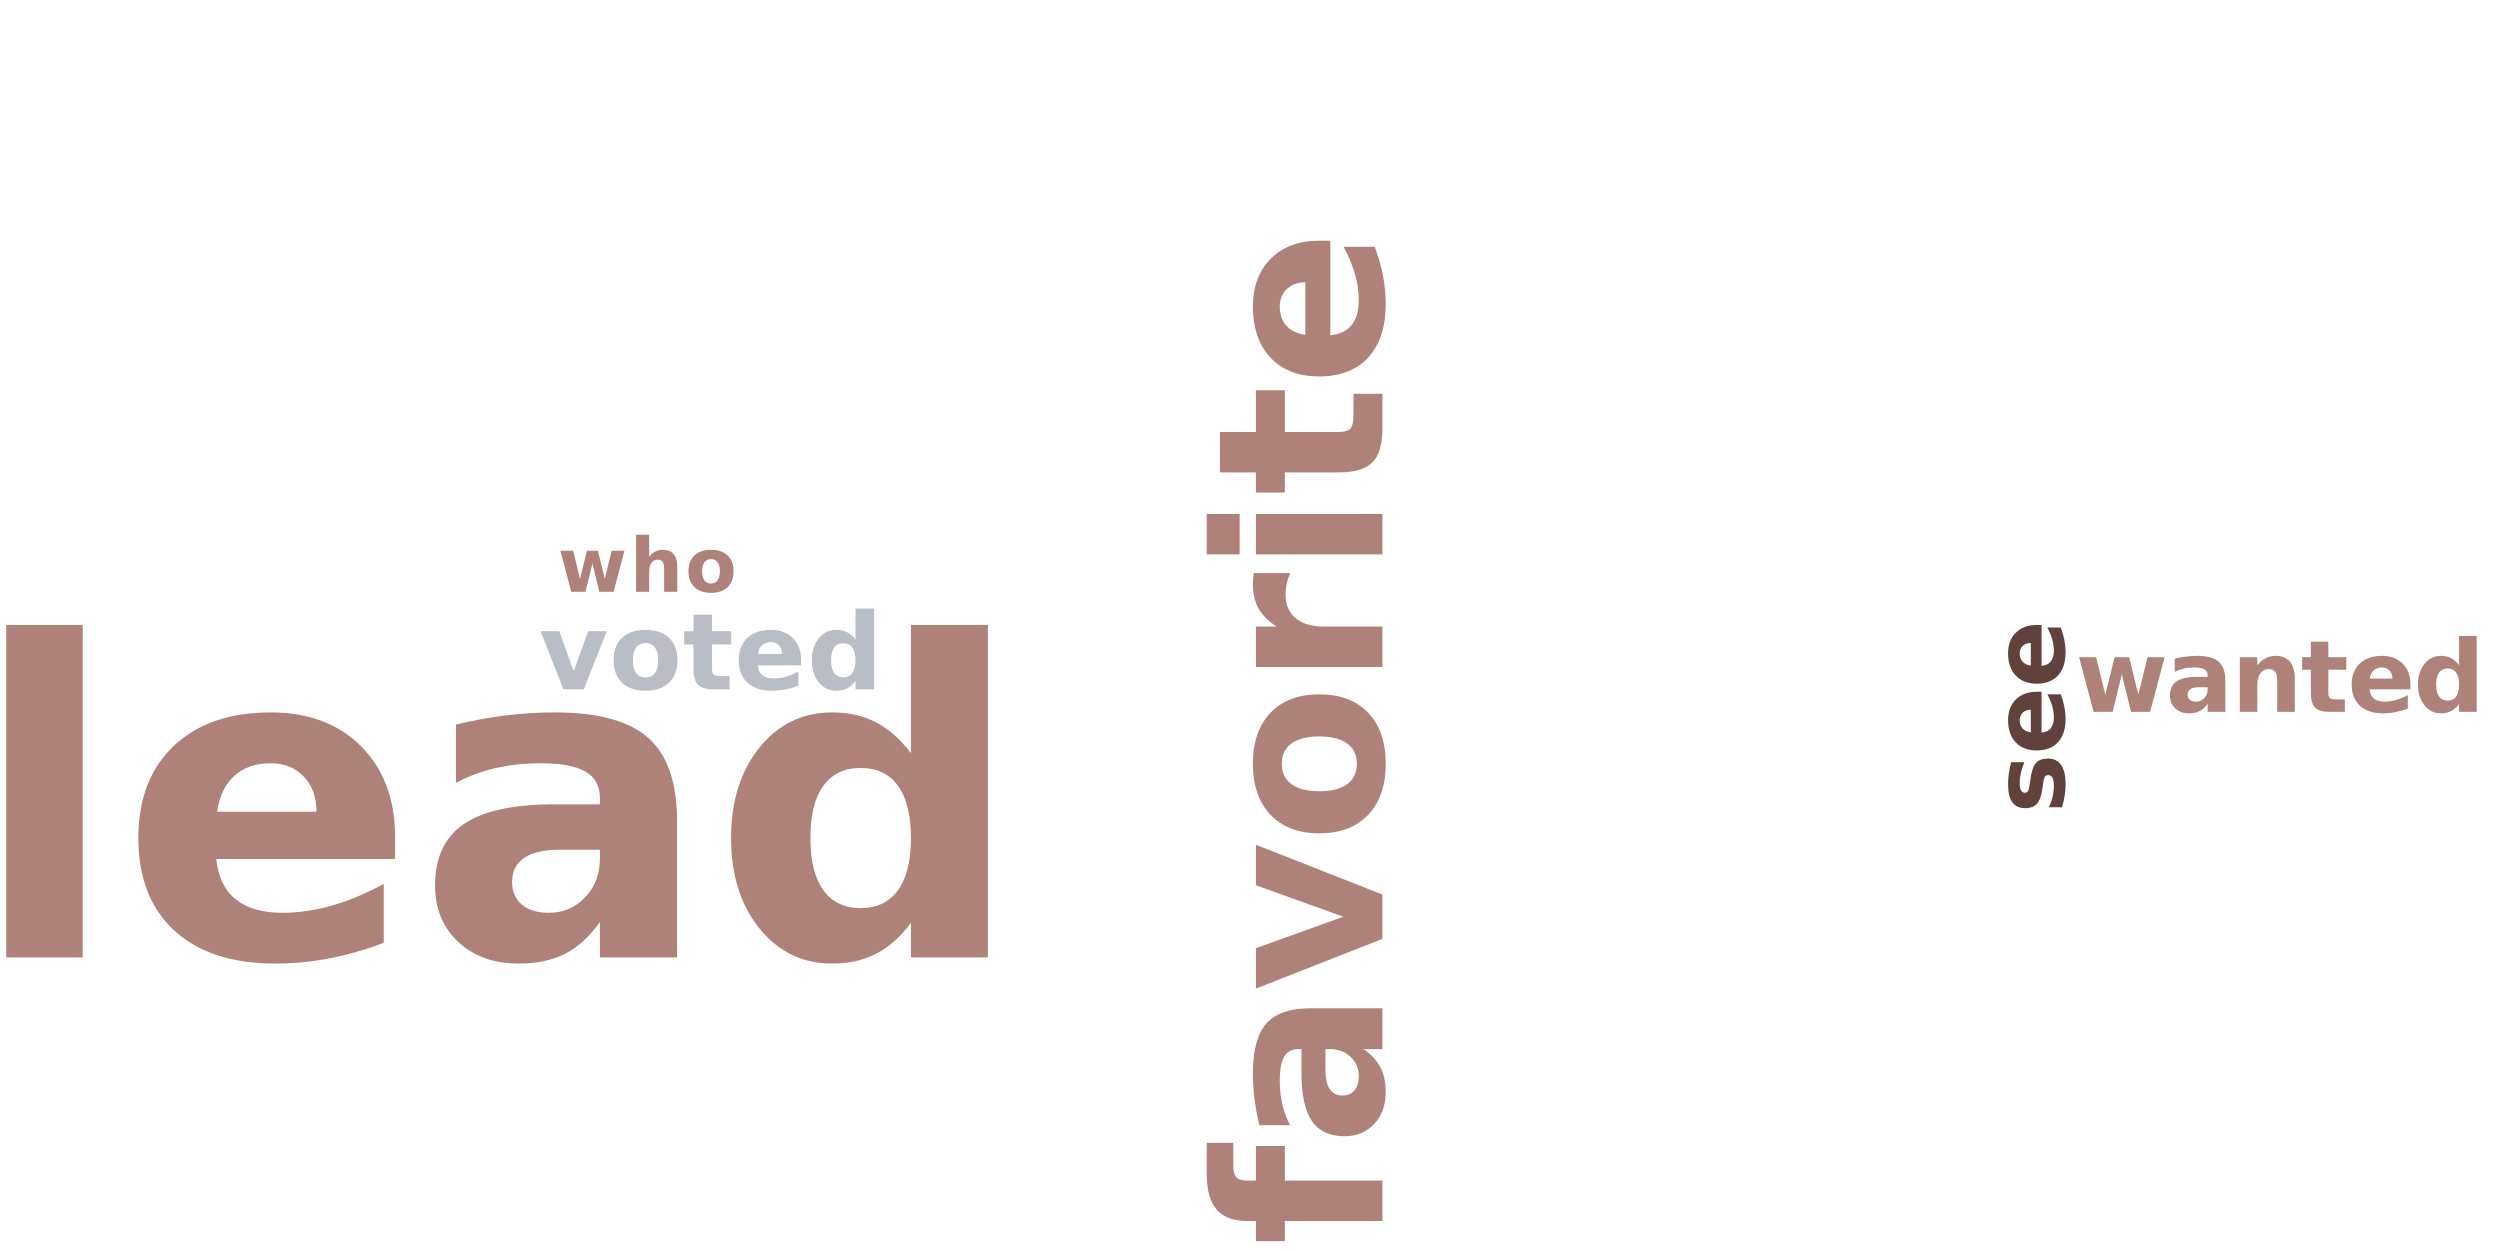
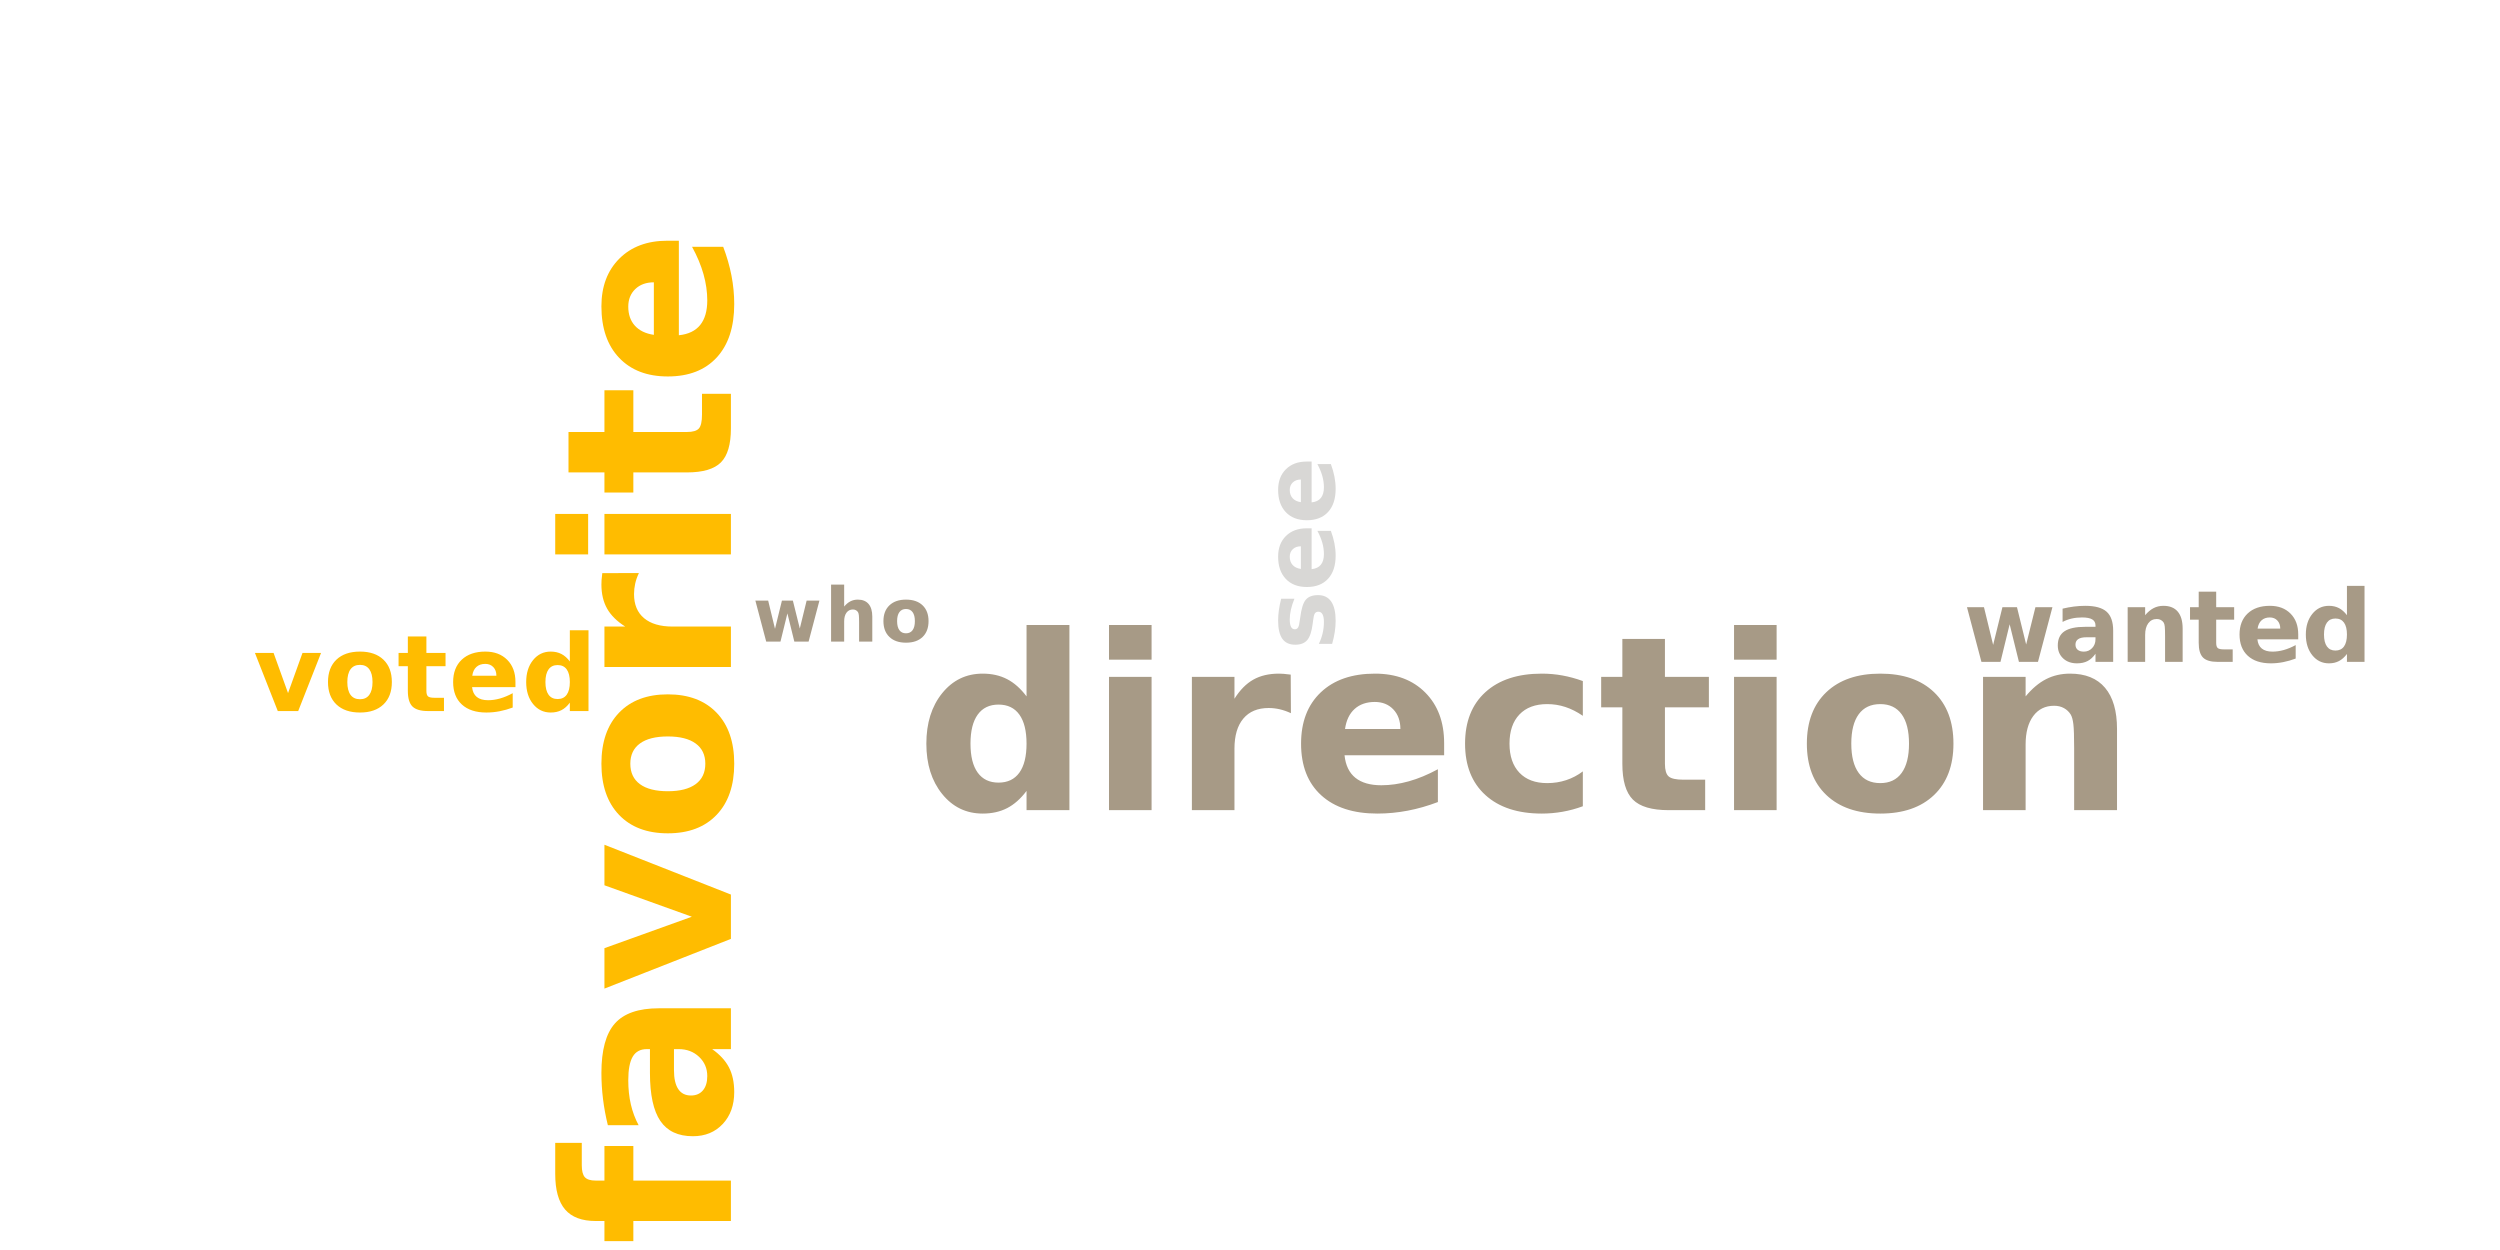
<svg xmlns="http://www.w3.org/2000/svg" width="400" height="200" fill-rule="evenodd">
-   <g style="fill:#af8279; stroke-width:0px">
-     <path d="M1.0 100.0L13.234 100.0L13.234 153.188L1.0 153.188L1.0 100.0ZM63.213 133.938L63.213 137.438L34.604 137.438Q35.041 141.734 37.713 143.891Q40.385 146.047 45.166 146.047Q49.025 146.047 53.08 144.898Q57.135 143.75 61.4 141.422L61.4 150.859Q57.057 152.5 52.721 153.336Q48.385 154.172 44.041 154.172Q33.65 154.172 27.893 148.891Q22.135 143.609 22.135 134.078Q22.135 124.719 27.791 119.352Q33.447 113.984 43.354 113.984Q52.369 113.984 57.791 119.422Q63.213 124.859 63.213 133.938ZM50.635 129.875Q50.635 126.391 48.604 124.258Q46.572 122.125 43.291 122.125Q39.729 122.125 37.51 124.117Q35.291 126.109 34.744 129.875L50.635 129.875ZM89.626 135.953Q85.798 135.953 83.868 137.258Q81.938 138.562 81.938 141.094Q81.938 143.406 83.493 144.727Q85.048 146.047 87.813 146.047Q91.267 146.047 93.626 143.57Q95.985 141.094 95.985 137.359L95.985 135.953L89.626 135.953ZM108.329 131.344L108.329 153.188L95.985 153.188L95.985 147.516Q93.532 151.0 90.454 152.586Q87.376 154.172 82.97 154.172Q77.017 154.172 73.313 150.703Q69.61 147.234 69.61 141.703Q69.61 134.969 74.235 131.828Q78.86 128.688 88.782 128.688L95.985 128.688L95.985 127.719Q95.985 124.812 93.696 123.469Q91.407 122.125 86.563 122.125Q82.626 122.125 79.243 122.906Q75.86 123.688 72.954 125.266L72.954 115.938Q76.876 114.969 80.845 114.477Q84.813 113.984 88.782 113.984Q99.142 113.984 103.735 118.07Q108.329 122.156 108.329 131.344ZM145.753 120.516L145.753 100.0L158.065 100.0L158.065 153.188L145.753 153.188L145.753 147.656Q143.222 151.031 140.183 152.602Q137.144 154.172 133.144 154.172Q126.065 154.172 121.519 148.555Q116.972 142.938 116.972 134.078Q116.972 125.234 121.519 119.609Q126.065 113.984 133.144 113.984Q137.112 113.984 140.167 115.57Q143.222 117.156 145.753 120.516ZM137.69 145.297Q141.612 145.297 143.683 142.422Q145.753 139.547 145.753 134.078Q145.753 128.609 143.683 125.742Q141.612 122.875 137.69 122.875Q133.8 122.875 131.729 125.742Q129.659 128.609 129.659 134.078Q129.659 139.547 131.729 142.422Q133.8 145.297 137.69 145.297Z" />
+   <g style="fill:#a79a86; stroke-width:0px">
+     <path d="M164.247 111.422L164.247 100.0L171.107 100.0L171.107 129.625L164.247 129.625L164.247 126.547Q162.841 128.422 161.146 129.297Q159.45 130.172 157.232 130.172Q153.278 130.172 150.747 127.039Q148.216 123.906 148.216 118.984Q148.216 114.047 150.747 110.914Q153.278 107.781 157.232 107.781Q159.435 107.781 161.138 108.664Q162.841 109.547 164.247 111.422ZM159.763 125.219Q161.95 125.219 163.099 123.625Q164.247 122.031 164.247 118.984Q164.247 115.938 163.099 114.336Q161.95 112.734 159.763 112.734Q157.591 112.734 156.435 114.336Q155.278 115.938 155.278 118.984Q155.278 122.031 156.435 123.625Q157.591 125.219 159.763 125.219ZM177.44 108.297L184.253 108.297L184.253 129.625L177.44 129.625L177.44 108.297ZM177.44 100.0L184.253 100.0L184.253 105.547L177.44 105.547L177.44 100.0ZM206.545 114.109Q205.639 113.688 204.756 113.484Q203.873 113.281 202.983 113.281Q200.358 113.281 198.936 114.969Q197.514 116.656 197.514 119.797L197.514 129.625L190.702 129.625L190.702 108.297L197.514 108.297L197.514 111.797Q198.827 109.703 200.53 108.742Q202.233 107.781 204.623 107.781Q204.952 107.781 205.358 107.812Q205.764 107.844 206.514 107.938L206.545 114.109ZM231.062 118.906L231.062 120.844L215.125 120.844Q215.375 123.25 216.859 124.445Q218.343 125.641 221.015 125.641Q223.156 125.641 225.414 125.008Q227.671 124.375 230.062 123.078L230.062 128.328Q227.64 129.25 225.218 129.711Q222.796 130.172 220.375 130.172Q214.593 130.172 211.382 127.234Q208.171 124.297 208.171 118.984Q208.171 113.766 211.328 110.773Q214.484 107.781 220 107.781Q225.031 107.781 228.046 110.812Q231.062 113.844 231.062 118.906ZM224.062 116.641Q224.062 114.688 222.929 113.5Q221.796 112.312 219.968 112.312Q217.984 112.312 216.742 113.43Q215.5 114.547 215.203 116.641L224.062 116.641ZM253.254 108.969L253.254 114.531Q251.863 113.578 250.457 113.117Q249.051 112.656 247.551 112.656Q244.691 112.656 243.106 114.32Q241.52 115.984 241.52 118.984Q241.52 121.969 243.106 123.633Q244.691 125.297 247.551 125.297Q249.16 125.297 250.598 124.82Q252.035 124.344 253.254 123.422L253.254 129.0Q251.645 129.594 249.996 129.883Q248.348 130.172 246.691 130.172Q240.926 130.172 237.668 127.211Q234.41 124.25 234.41 118.984Q234.41 113.703 237.668 110.742Q240.926 107.781 246.691 107.781Q248.379 107.781 250.004 108.078Q251.629 108.375 253.254 108.969ZM266.39 102.234L266.39 108.297L273.421 108.297L273.421 113.172L266.39 113.172L266.39 122.219Q266.39 123.703 266.984 124.227Q267.577 124.75 269.327 124.75L272.827 124.75L272.827 129.625L266.984 129.625Q262.952 129.625 261.265 127.938Q259.577 126.25 259.577 122.219L259.577 113.172L256.187 113.172L256.187 108.297L259.577 108.297L259.577 102.234L266.39 102.234ZM277.446 108.297L284.259 108.297L284.259 129.625L277.446 129.625L277.446 108.297ZM277.446 100.0L284.259 100.0L284.259 105.547L277.446 105.547L277.446 100.0ZM300.848 112.656Q298.582 112.656 297.395 114.281Q296.207 115.906 296.207 118.984Q296.207 122.047 297.395 123.672Q298.582 125.297 300.848 125.297Q303.082 125.297 304.262 123.672Q305.442 122.047 305.442 118.984Q305.442 115.906 304.262 114.281Q303.082 112.656 300.848 112.656ZM300.848 107.781Q306.348 107.781 309.449 110.75Q312.551 113.719 312.551 118.984Q312.551 124.234 309.449 127.203Q306.348 130.172 300.848 130.172Q295.332 130.172 292.215 127.203Q289.098 124.234 289.098 118.984Q289.098 113.719 292.215 110.75Q295.332 107.781 300.848 107.781ZM338.723 116.641L338.723 129.625L331.864 129.625L331.864 127.516L331.864 119.688Q331.864 116.922 331.739 115.875Q331.614 114.828 331.317 114.328Q330.911 113.672 330.231 113.297Q329.552 112.922 328.661 112.922Q326.536 112.922 325.317 114.57Q324.098 116.219 324.098 119.125L324.098 129.625L317.286 129.625L317.286 108.297L324.098 108.297L324.098 111.422Q325.645 109.547 327.372 108.664Q329.098 107.781 331.208 107.781Q334.895 107.781 336.809 110.047Q338.723 112.312 338.723 116.641Z" />
  </g>
-   <g style="fill:#af8279; stroke-width:0px">
-     <path d="M193.075 182.861L197.325 182.861L197.325 186.439Q197.325 187.814 197.817 188.353Q198.309 188.893 199.544 188.893L200.95 188.893L200.95 183.361L205.575 183.361L205.575 188.893L221.184 188.893L221.184 195.361L205.575 195.361L205.575 198.58L200.95 198.58L200.95 195.361L199.544 195.361Q196.231 195.361 194.653 193.518Q193.075 191.674 193.075 187.814L193.075 182.861ZM212.075 171.218Q212.075 173.234 212.762 174.257Q213.45 175.281 214.794 175.281Q216.012 175.281 216.708 174.46Q217.403 173.64 217.403 172.171Q217.403 170.343 216.098 169.101Q214.794 167.859 212.825 167.859L212.075 167.859L212.075 171.218ZM209.637 161.327L221.184 161.327L221.184 167.859L218.184 167.859Q220.028 169.156 220.872 170.781Q221.716 172.406 221.716 174.734Q221.716 177.874 219.88 179.835Q218.044 181.796 215.106 181.796Q211.559 181.796 209.895 179.351Q208.231 176.906 208.231 171.671L208.231 167.859L207.731 167.859Q206.184 167.859 205.473 169.07Q204.762 170.281 204.762 172.843Q204.762 174.921 205.177 176.71Q205.591 178.499 206.419 180.031L201.497 180.031Q200.981 177.952 200.723 175.859Q200.466 173.765 200.466 171.671Q200.466 166.187 202.622 163.757Q204.778 161.327 209.637 161.327ZM200.95 158.176L200.95 151.707L214.934 146.676L200.95 141.645L200.95 135.16L221.184 143.129L221.184 150.223L200.95 158.176ZM205.091 122.191Q205.091 124.332 206.63 125.464Q208.169 126.597 211.091 126.597Q213.997 126.597 215.544 125.464Q217.091 124.332 217.091 122.191Q217.091 120.082 215.544 118.957Q213.997 117.832 211.091 117.832Q208.169 117.832 206.63 118.957Q205.091 120.082 205.091 122.191ZM200.466 122.191Q200.466 116.972 203.286 114.035Q206.106 111.097 211.091 111.097Q216.075 111.097 218.895 114.035Q221.716 116.972 221.716 122.191Q221.716 127.425 218.895 130.379Q216.075 133.332 211.091 133.332Q206.106 133.332 203.286 130.379Q200.466 127.425 200.466 122.191ZM206.466 91.687Q206.059 92.531 205.872 93.375Q205.684 94.219 205.684 95.062Q205.684 97.562 207.286 98.906Q208.887 100.25 211.856 100.25L221.184 100.25L221.184 106.719L200.95 106.719L200.95 100.25L204.278 100.25Q202.294 99 201.38 97.383Q200.466 95.766 200.466 93.516Q200.466 93.187 200.489 92.812Q200.512 92.437 200.606 91.703L206.466 91.687ZM200.95 88.703L200.95 82.234L221.184 82.234L221.184 88.703L200.95 88.703ZM193.075 88.703L193.075 82.234L198.341 82.234L198.341 88.703L193.075 88.703ZM195.2 69.118L200.95 69.118L200.95 62.446L205.575 62.446L205.575 69.118L214.153 69.118Q215.559 69.118 216.059 68.556Q216.559 67.993 216.559 66.337L216.559 63.009L221.184 63.009L221.184 68.556Q221.184 72.384 219.583 73.985Q217.981 75.587 214.153 75.587L205.575 75.587L205.575 78.806L200.95 78.806L200.95 75.587L195.2 75.587L195.2 69.118ZM211.012 38.515L212.856 38.515L212.856 53.64Q215.137 53.405 216.27 51.999Q217.403 50.593 217.403 48.062Q217.403 46.015 216.802 43.874Q216.2 41.733 214.966 39.483L219.95 39.483Q220.825 41.78 221.27 44.069Q221.716 46.358 221.716 48.655Q221.716 54.155 218.919 57.194Q216.122 60.233 211.091 60.233Q206.137 60.233 203.302 57.249Q200.466 54.265 200.466 49.015Q200.466 44.249 203.333 41.382Q206.2 38.515 211.012 38.515ZM208.856 45.171Q207.012 45.171 205.887 46.249Q204.762 47.327 204.762 49.062Q204.762 50.937 205.817 52.108Q206.872 53.28 208.856 53.577L208.856 45.171Z" />
+   <g style="fill:#ffbc00; stroke-width:0px">
+     <path d="M88.835 182.861L93.085 182.861L93.085 186.439Q93.085 187.814 93.578 188.353Q94.07 188.893 95.304 188.893L96.71 188.893L96.71 183.361L101.335 183.361L101.335 188.893L116.945 188.893L116.945 195.361L101.335 195.361L101.335 198.58L96.71 198.58L96.71 195.361L95.304 195.361Q91.992 195.361 90.413 193.518Q88.835 191.674 88.835 187.814L88.835 182.861ZM107.835 171.218Q107.835 173.234 108.523 174.257Q109.21 175.281 110.554 175.281Q111.773 175.281 112.468 174.46Q113.163 173.64 113.163 172.171Q113.163 170.343 111.859 169.101Q110.554 167.859 108.585 167.859L107.835 167.859L107.835 171.218ZM105.398 161.327L116.945 161.327L116.945 167.859L113.945 167.859Q115.788 169.156 116.632 170.781Q117.476 172.406 117.476 174.734Q117.476 177.874 115.64 179.835Q113.804 181.796 110.867 181.796Q107.32 181.796 105.656 179.351Q103.992 176.906 103.992 171.671L103.992 167.859L103.492 167.859Q101.945 167.859 101.234 169.07Q100.523 170.281 100.523 172.843Q100.523 174.921 100.937 176.71Q101.351 178.499 102.179 180.031L97.257 180.031Q96.742 177.952 96.484 175.859Q96.226 173.765 96.226 171.671Q96.226 166.187 98.382 163.757Q100.538 161.327 105.398 161.327ZM96.71 158.176L96.71 151.707L110.695 146.676L96.71 141.645L96.71 135.16L116.945 143.129L116.945 150.223L96.71 158.176ZM100.851 122.191Q100.851 124.332 102.39 125.464Q103.929 126.597 106.851 126.597Q109.757 126.597 111.304 125.464Q112.851 124.332 112.851 122.191Q112.851 120.082 111.304 118.957Q109.757 117.832 106.851 117.832Q103.929 117.832 102.39 118.957Q100.851 120.082 100.851 122.191ZM96.226 122.191Q96.226 116.972 99.046 114.035Q101.867 111.097 106.851 111.097Q111.835 111.097 114.656 114.035Q117.476 116.972 117.476 122.191Q117.476 127.425 114.656 130.379Q111.835 133.332 106.851 133.332Q101.867 133.332 99.046 130.379Q96.226 127.425 96.226 122.191ZM102.226 91.687Q101.82 92.531 101.632 93.375Q101.445 94.219 101.445 95.062Q101.445 97.562 103.046 98.906Q104.648 100.25 107.617 100.25L116.945 100.25L116.945 106.719L96.71 106.719L96.71 100.25L100.038 100.25Q98.054 99 97.14 97.383Q96.226 95.766 96.226 93.516Q96.226 93.187 96.249 92.812Q96.273 92.437 96.367 91.703L102.226 91.687ZM96.71 88.703L96.71 82.234L116.945 82.234L116.945 88.703L96.71 88.703ZM88.835 88.703L88.835 82.234L94.101 82.234L94.101 88.703L88.835 88.703ZM90.96 69.118L96.71 69.118L96.71 62.446L101.335 62.446L101.335 69.118L109.913 69.118Q111.32 69.118 111.82 68.556Q112.32 67.993 112.32 66.337L112.32 63.009L116.945 63.009L116.945 68.556Q116.945 72.384 115.343 73.985Q113.742 75.587 109.913 75.587L101.335 75.587L101.335 78.806L96.71 78.806L96.71 75.587L90.96 75.587L90.96 69.118ZM106.773 38.515L108.617 38.515L108.617 53.64Q110.898 53.405 112.031 51.999Q113.163 50.593 113.163 48.062Q113.163 46.015 112.562 43.874Q111.96 41.733 110.726 39.483L115.71 39.483Q116.585 41.78 117.031 44.069Q117.476 46.358 117.476 48.655Q117.476 54.155 114.679 57.194Q111.882 60.233 106.851 60.233Q101.898 60.233 99.062 57.249Q96.226 54.265 96.226 49.015Q96.226 44.249 99.093 41.382Q101.96 38.515 106.773 38.515ZM104.617 45.171Q102.773 45.171 101.648 46.249Q100.523 47.327 100.523 49.062Q100.523 50.937 101.578 52.108Q102.632 53.28 104.617 53.577L104.617 45.171Z" />
  </g>
-   <g style="fill:#b8bdc6; stroke-width:0px">
-     <path d="M86.492 100.991L89.476 100.991L91.789 107.413L94.101 100.991L97.07 100.991L93.414 110.288L90.148 110.288L86.492 100.991ZM103.305 102.897Q102.305 102.897 101.789 103.601Q101.274 104.304 101.274 105.647Q101.274 106.991 101.789 107.694Q102.305 108.397 103.305 108.397Q104.274 108.397 104.789 107.694Q105.305 106.991 105.305 105.647Q105.305 104.304 104.789 103.601Q104.274 102.897 103.305 102.897ZM103.305 100.772Q105.695 100.772 107.047 102.061Q108.399 103.351 108.399 105.647Q108.399 107.944 107.047 109.233Q105.695 110.522 103.305 110.522Q100.883 110.522 99.531 109.233Q98.18 107.944 98.18 105.647Q98.18 103.351 99.531 102.061Q100.883 100.772 103.305 100.772ZM113.925 98.351L113.925 100.991L116.988 100.991L116.988 103.116L113.925 103.116L113.925 107.054Q113.925 107.71 114.183 107.936Q114.441 108.163 115.207 108.163L116.738 108.163L116.738 110.288L114.191 110.288Q112.425 110.288 111.691 109.554Q110.957 108.819 110.957 107.054L110.957 103.116L109.472 103.116L109.472 100.991L110.957 100.991L110.957 98.351L113.925 98.351ZM128.173 105.616L128.173 106.46L121.235 106.46Q121.345 107.507 121.985 108.03Q122.626 108.554 123.798 108.554Q124.735 108.554 125.72 108.272Q126.704 107.991 127.735 107.429L127.735 109.726Q126.688 110.116 125.634 110.319Q124.579 110.522 123.516 110.522Q121.001 110.522 119.602 109.241Q118.204 107.96 118.204 105.647Q118.204 103.366 119.579 102.069Q120.954 100.772 123.36 100.772Q125.548 100.772 126.86 102.093Q128.173 103.413 128.173 105.616ZM125.126 104.632Q125.126 103.772 124.634 103.257Q124.141 102.741 123.345 102.741Q122.47 102.741 121.931 103.226Q121.391 103.71 121.266 104.632L125.126 104.632ZM136.877 102.351L136.877 97.366L139.861 97.366L139.861 110.288L136.877 110.288L136.877 108.944Q136.267 109.772 135.525 110.147Q134.783 110.522 133.814 110.522Q132.095 110.522 130.994 109.163Q129.892 107.804 129.892 105.647Q129.892 103.491 130.994 102.132Q132.095 100.772 133.814 100.772Q134.783 100.772 135.525 101.155Q136.267 101.538 136.877 102.351ZM134.923 108.366Q135.877 108.366 136.377 107.671Q136.877 106.976 136.877 105.647Q136.877 104.319 136.377 103.624Q135.877 102.929 134.923 102.929Q133.97 102.929 133.47 103.624Q132.97 104.319 132.97 105.647Q132.97 106.976 133.47 107.671Q133.97 108.366 134.923 108.366Z" />
+   <g style="fill:#ffbc00; stroke-width:0px">
+     <path d="M40.79 104.472L43.774 104.472L46.087 110.894L48.399 104.472L51.368 104.472L47.712 113.769L44.446 113.769L40.79 104.472ZM57.603 106.379Q56.603 106.379 56.087 107.082Q55.572 107.785 55.572 109.129Q55.572 110.472 56.087 111.176Q56.603 111.879 57.603 111.879Q58.572 111.879 59.087 111.176Q59.603 110.472 59.603 109.129Q59.603 107.785 59.087 107.082Q58.572 106.379 57.603 106.379ZM57.603 104.254Q59.994 104.254 61.345 105.543Q62.697 106.832 62.697 109.129Q62.697 111.426 61.345 112.715Q59.994 114.004 57.603 114.004Q55.181 114.004 53.829 112.715Q52.478 111.426 52.478 109.129Q52.478 106.832 53.829 105.543Q55.181 104.254 57.603 104.254ZM68.223 101.832L68.223 104.472L71.286 104.472L71.286 106.597L68.223 106.597L68.223 110.535Q68.223 111.191 68.481 111.418Q68.739 111.644 69.505 111.644L71.036 111.644L71.036 113.769L68.489 113.769Q66.723 113.769 65.989 113.035Q65.255 112.301 65.255 110.535L65.255 106.597L63.77 106.597L63.77 104.472L65.255 104.472L65.255 101.832L68.223 101.832ZM82.471 109.097L82.471 109.941L75.533 109.941Q75.643 110.988 76.283 111.512Q76.924 112.035 78.096 112.035Q79.033 112.035 80.018 111.754Q81.002 111.472 82.033 110.91L82.033 113.207Q80.986 113.597 79.932 113.801Q78.877 114.004 77.815 114.004Q75.299 114.004 73.9 112.722Q72.502 111.441 72.502 109.129Q72.502 106.847 73.877 105.551Q75.252 104.254 77.658 104.254Q79.846 104.254 81.158 105.574Q82.471 106.894 82.471 109.097ZM79.424 108.113Q79.424 107.254 78.932 106.738Q78.44 106.222 77.643 106.222Q76.768 106.222 76.229 106.707Q75.69 107.191 75.565 108.113L79.424 108.113ZM91.175 105.832L91.175 100.847L94.159 100.847L94.159 113.769L91.175 113.769L91.175 112.426Q90.565 113.254 89.823 113.629Q89.081 114.004 88.112 114.004Q86.393 114.004 85.292 112.644Q84.19 111.285 84.19 109.129Q84.19 106.972 85.292 105.613Q86.393 104.254 88.112 104.254Q89.081 104.254 89.823 104.637Q90.565 105.019 91.175 105.832ZM89.221 111.847Q90.175 111.847 90.675 111.152Q91.175 110.457 91.175 109.129Q91.175 107.801 90.675 107.105Q90.175 106.41 89.221 106.41Q88.268 106.41 87.768 107.105Q87.268 107.801 87.268 109.129Q87.268 110.457 87.768 111.152Q88.268 111.847 89.221 111.847Z" />
  </g>
-   <g style="fill:#61413b; stroke-width:0px">
-     <path d="M321.775 121.947L323.9 121.947Q323.525 122.854 323.338 123.689Q323.15 124.525 323.15 125.26Q323.15 126.057 323.353 126.447Q323.556 126.838 323.963 126.838Q324.306 126.838 324.486 126.541Q324.666 126.244 324.744 125.494L324.822 124.994Q325.088 122.854 325.713 122.111Q326.338 121.369 327.681 121.369Q329.072 121.369 329.783 122.4Q330.494 123.432 330.494 125.479Q330.494 126.338 330.353 127.268Q330.213 128.197 329.931 129.166L327.806 129.166Q328.213 128.338 328.416 127.455Q328.619 126.572 328.619 125.666Q328.619 124.854 328.392 124.439Q328.166 124.025 327.728 124.025Q327.353 124.025 327.166 124.307Q326.978 124.588 326.885 125.447L326.822 125.932Q326.588 127.807 325.955 128.557Q325.322 129.307 324.025 129.307Q322.635 129.307 321.963 128.354Q321.291 127.4 321.291 125.432Q321.291 124.65 321.408 123.799Q321.525 122.947 321.775 121.947ZM325.853 110.682L326.65 110.682L326.65 117.213Q327.635 117.12 328.127 116.51Q328.619 115.901 328.619 114.807Q328.619 113.916 328.361 112.995Q328.103 112.073 327.572 111.088L329.728 111.088Q330.103 112.088 330.299 113.08Q330.494 114.073 330.494 115.057Q330.494 117.432 329.283 118.752Q328.072 120.073 325.885 120.073Q323.744 120.073 322.517 118.776Q321.291 117.479 321.291 115.213Q321.291 113.151 322.533 111.916Q323.775 110.682 325.853 110.682ZM324.931 113.557Q324.135 113.557 323.642 114.018Q323.15 114.479 323.15 115.229Q323.15 116.041 323.611 116.549Q324.072 117.057 324.931 117.182L324.931 113.557ZM325.853 100.0L326.65 100.0L326.65 106.531Q327.635 106.438 328.127 105.828Q328.619 105.219 328.619 104.125Q328.619 103.234 328.361 102.312Q328.103 101.391 327.572 100.406L329.728 100.406Q330.103 101.406 330.299 102.398Q330.494 103.391 330.494 104.375Q330.494 106.75 329.283 108.07Q328.072 109.391 325.885 109.391Q323.744 109.391 322.517 108.094Q321.291 106.797 321.291 104.531Q321.291 102.469 322.533 101.234Q323.775 100.0 325.853 100.0ZM324.931 102.875Q324.135 102.875 323.642 103.336Q323.15 103.797 323.15 104.547Q323.15 105.359 323.611 105.867Q324.072 106.375 324.931 106.5L324.931 102.875Z" />
+   <g style="fill:#d8d7d5; stroke-width:0px">
+     <path d="M204.985 95.796L207.11 95.796Q206.735 96.702 206.547 97.538Q206.36 98.374 206.36 99.109Q206.36 99.905 206.563 100.296Q206.766 100.687 207.172 100.687Q207.516 100.687 207.696 100.39Q207.875 100.093 207.953 99.343L208.031 98.843Q208.297 96.702 208.922 95.96Q209.547 95.218 210.891 95.218Q212.281 95.218 212.992 96.249Q213.703 97.28 213.703 99.327Q213.703 100.187 213.563 101.116Q213.422 102.046 213.141 103.015L211.016 103.015Q211.422 102.187 211.625 101.304Q211.828 100.421 211.828 99.515Q211.828 98.702 211.602 98.288Q211.375 97.874 210.938 97.874Q210.563 97.874 210.375 98.155Q210.188 98.437 210.094 99.296L210.031 99.78Q209.797 101.655 209.164 102.405Q208.531 103.155 207.235 103.155Q205.844 103.155 205.172 102.202Q204.5 101.249 204.5 99.28Q204.5 98.499 204.617 97.648Q204.735 96.796 204.985 95.796ZM209.063 84.531L209.86 84.531L209.86 91.062Q210.844 90.968 211.336 90.359Q211.828 89.75 211.828 88.656Q211.828 87.765 211.571 86.843Q211.313 85.921 210.781 84.937L212.938 84.937Q213.313 85.937 213.508 86.929Q213.703 87.921 213.703 88.906Q213.703 91.281 212.492 92.601Q211.281 93.921 209.094 93.921Q206.953 93.921 205.727 92.625Q204.5 91.328 204.5 89.062Q204.5 87 205.742 85.765Q206.985 84.531 209.063 84.531ZM208.141 87.406Q207.344 87.406 206.852 87.867Q206.36 88.328 206.36 89.078Q206.36 89.89 206.821 90.398Q207.281 90.906 208.141 91.031L208.141 87.406ZM209.063 73.849L209.86 73.849L209.86 80.38Q210.844 80.286 211.336 79.677Q211.828 79.068 211.828 77.974Q211.828 77.083 211.571 76.161Q211.313 75.239 210.781 74.255L212.938 74.255Q213.313 75.255 213.508 76.247Q213.703 77.239 213.703 78.224Q213.703 80.599 212.492 81.919Q211.281 83.239 209.094 83.239Q206.953 83.239 205.727 81.943Q204.5 80.646 204.5 78.38Q204.5 76.318 205.742 75.083Q206.985 73.849 209.063 73.849ZM208.141 76.724Q207.344 76.724 206.852 77.185Q206.36 77.646 206.36 78.396Q206.36 79.208 206.821 79.716Q207.281 80.224 208.141 80.349L208.141 76.724Z" />
  </g>
-   <g style="fill:#af8279; stroke-width:0px">
-     <path d="M332.66 105.153L335.379 105.153L336.848 111.185L338.332 105.153L340.66 105.153L342.129 111.122L343.613 105.153L346.332 105.153L344.02 113.903L340.973 113.903L339.488 107.888L338.02 113.903L334.973 113.903L332.66 105.153ZM351.769 109.966Q350.894 109.966 350.457 110.263Q350.019 110.56 350.019 111.138Q350.019 111.669 350.371 111.966Q350.722 112.263 351.363 112.263Q352.144 112.263 352.683 111.7Q353.222 111.138 353.222 110.278L353.222 109.966L351.769 109.966ZM356.051 108.903L356.051 113.903L353.222 113.903L353.222 112.607Q352.66 113.403 351.957 113.771Q351.254 114.138 350.254 114.138Q348.894 114.138 348.043 113.341Q347.191 112.544 347.191 111.278Q347.191 109.732 348.254 109.013Q349.316 108.294 351.582 108.294L353.222 108.294L353.222 108.075Q353.222 107.419 352.699 107.107Q352.176 106.794 351.066 106.794Q350.176 106.794 349.402 106.974Q348.629 107.153 347.957 107.513L347.957 105.388Q348.863 105.169 349.769 105.052Q350.676 104.935 351.582 104.935Q353.941 104.935 354.996 105.872Q356.051 106.81 356.051 108.903ZM367.167 108.575L367.167 113.903L364.355 113.903L364.355 113.028L364.355 109.825Q364.355 108.685 364.308 108.255Q364.261 107.825 364.136 107.622Q363.964 107.357 363.683 107.2Q363.401 107.044 363.042 107.044Q362.167 107.044 361.667 107.724Q361.167 108.403 361.167 109.591L361.167 113.903L358.37 113.903L358.37 105.153L361.167 105.153L361.167 106.435Q361.808 105.669 362.519 105.302Q363.23 104.935 364.089 104.935Q365.605 104.935 366.386 105.864Q367.167 106.794 367.167 108.575ZM372.534 102.669L372.534 105.153L375.409 105.153L375.409 107.153L372.534 107.153L372.534 110.857Q372.534 111.466 372.776 111.685Q373.019 111.903 373.737 111.903L375.175 111.903L375.175 113.903L372.769 113.903Q371.112 113.903 370.425 113.208Q369.737 112.513 369.737 110.857L369.737 107.153L368.347 107.153L368.347 105.153L369.737 105.153L369.737 102.669L372.534 102.669ZM385.66 109.497L385.66 110.294L379.129 110.294Q379.223 111.278 379.832 111.771Q380.441 112.263 381.535 112.263Q382.426 112.263 383.348 112.005Q384.27 111.747 385.254 111.216L385.254 113.372Q384.254 113.747 383.262 113.942Q382.27 114.138 381.285 114.138Q378.91 114.138 377.59 112.927Q376.27 111.716 376.27 109.528Q376.27 107.388 377.566 106.161Q378.863 104.935 381.129 104.935Q383.191 104.935 384.426 106.177Q385.66 107.419 385.66 109.497ZM382.785 108.575Q382.785 107.778 382.324 107.286Q381.863 106.794 381.113 106.794Q380.301 106.794 379.793 107.255Q379.285 107.716 379.16 108.575L382.785 108.575ZM393.455 106.435L393.455 101.747L396.268 101.747L396.268 113.903L393.455 113.903L393.455 112.638Q392.877 113.403 392.182 113.771Q391.486 114.138 390.58 114.138Q388.955 114.138 387.916 112.849Q386.877 111.56 386.877 109.528Q386.877 107.513 387.916 106.224Q388.955 104.935 390.58 104.935Q391.486 104.935 392.182 105.302Q392.877 105.669 393.455 106.435ZM391.611 112.091Q392.518 112.091 392.986 111.435Q393.455 110.778 393.455 109.528Q393.455 108.278 392.986 107.622Q392.518 106.966 391.611 106.966Q390.721 106.966 390.252 107.622Q389.783 108.278 389.783 109.528Q389.783 110.778 390.252 111.435Q390.721 112.091 391.611 112.091Z" />
+   <g style="fill:#a79a86; stroke-width:0px">
+     <path d="M314.716 97.15L317.435 97.15L318.904 103.182L320.388 97.15L322.716 97.15L324.185 103.119L325.669 97.15L328.388 97.15L326.076 105.9L323.029 105.9L321.544 99.885L320.076 105.9L317.029 105.9L314.716 97.15ZM333.825 101.963Q332.95 101.963 332.513 102.26Q332.075 102.557 332.075 103.135Q332.075 103.666 332.427 103.963Q332.779 104.26 333.419 104.26Q334.2 104.26 334.739 103.697Q335.279 103.135 335.279 102.275L335.279 101.963L333.825 101.963ZM338.107 100.9L338.107 105.9L335.279 105.9L335.279 104.603Q334.716 105.4 334.013 105.768Q333.31 106.135 332.31 106.135Q330.95 106.135 330.099 105.338Q329.247 104.541 329.247 103.275Q329.247 101.728 330.31 101.01Q331.372 100.291 333.638 100.291L335.279 100.291L335.279 100.072Q335.279 99.416 334.755 99.103Q334.232 98.791 333.122 98.791Q332.232 98.791 331.458 98.971Q330.685 99.15 330.013 99.51L330.013 97.385Q330.919 97.166 331.825 97.049Q332.732 96.932 333.638 96.932Q335.997 96.932 337.052 97.869Q338.107 98.807 338.107 100.9ZM349.223 100.572L349.223 105.9L346.411 105.9L346.411 105.025L346.411 101.822Q346.411 100.682 346.364 100.252Q346.317 99.822 346.192 99.619Q346.02 99.353 345.739 99.197Q345.458 99.041 345.098 99.041Q344.223 99.041 343.723 99.721Q343.223 100.4 343.223 101.588L343.223 105.9L340.426 105.9L340.426 97.15L343.223 97.15L343.223 98.432Q343.864 97.666 344.575 97.299Q345.286 96.932 346.145 96.932Q347.661 96.932 348.442 97.861Q349.223 98.791 349.223 100.572ZM354.59 94.666L354.59 97.15L357.465 97.15L357.465 99.15L354.59 99.15L354.59 102.853Q354.59 103.463 354.832 103.682Q355.075 103.9 355.793 103.9L357.231 103.9L357.231 105.9L354.825 105.9Q353.168 105.9 352.481 105.205Q351.793 104.51 351.793 102.853L351.793 99.15L350.403 99.15L350.403 97.15L351.793 97.15L351.793 94.666L354.59 94.666ZM367.716 101.494L367.716 102.291L361.185 102.291Q361.279 103.275 361.888 103.768Q362.498 104.26 363.591 104.26Q364.482 104.26 365.404 104.002Q366.326 103.744 367.31 103.213L367.31 105.369Q366.31 105.744 365.318 105.939Q364.326 106.135 363.341 106.135Q360.966 106.135 359.646 104.924Q358.326 103.713 358.326 101.525Q358.326 99.385 359.623 98.158Q360.919 96.932 363.185 96.932Q365.248 96.932 366.482 98.174Q367.716 99.416 367.716 101.494ZM364.841 100.572Q364.841 99.775 364.38 99.283Q363.919 98.791 363.169 98.791Q362.357 98.791 361.849 99.252Q361.341 99.713 361.216 100.572L364.841 100.572ZM375.511 98.432L375.511 93.744L378.324 93.744L378.324 105.9L375.511 105.9L375.511 104.635Q374.933 105.4 374.238 105.768Q373.542 106.135 372.636 106.135Q371.011 106.135 369.972 104.846Q368.933 103.557 368.933 101.525Q368.933 99.51 369.972 98.221Q371.011 96.932 372.636 96.932Q373.542 96.932 374.238 97.299Q374.933 97.666 375.511 98.432ZM373.667 104.088Q374.574 104.088 375.042 103.432Q375.511 102.775 375.511 101.525Q375.511 100.275 375.042 99.619Q374.574 98.963 373.667 98.963Q372.777 98.963 372.308 99.619Q371.839 100.275 371.839 101.525Q371.839 102.775 372.308 103.432Q372.777 104.088 373.667 104.088Z" />
  </g>
-   <g style="fill:#af8279; stroke-width:0px">
-     <path d="M89.662 88.121L91.709 88.121L92.802 92.637L93.912 88.121L95.662 88.121L96.771 92.59L97.865 88.121L99.912 88.121L98.177 94.684L95.896 94.684L94.787 90.168L93.677 94.684L91.396 94.684L89.662 88.121ZM108.368 90.684L108.368 94.684L106.259 94.684L106.259 94.028L106.259 91.637Q106.259 90.778 106.22 90.457Q106.181 90.137 106.087 89.981Q105.962 89.778 105.751 89.661Q105.54 89.543 105.275 89.543Q104.618 89.543 104.243 90.051Q103.868 90.559 103.868 91.45L103.868 94.684L101.775 94.684L101.775 85.559L103.868 85.559L103.868 89.075Q104.337 88.512 104.868 88.239Q105.4 87.965 106.056 87.965Q107.181 87.965 107.775 88.661Q108.368 89.356 108.368 90.684ZM113.761 89.465Q113.073 89.465 112.706 89.965Q112.339 90.465 112.339 91.403Q112.339 92.356 112.706 92.856Q113.073 93.356 113.761 93.356Q114.448 93.356 114.815 92.856Q115.182 92.356 115.182 91.403Q115.182 90.465 114.815 89.965Q114.448 89.465 113.761 89.465ZM113.761 87.965Q115.464 87.965 116.417 88.879Q117.37 89.793 117.37 91.403Q117.37 93.028 116.417 93.942Q115.464 94.856 113.761 94.856Q112.073 94.856 111.112 93.942Q110.151 93.028 110.151 91.403Q110.151 89.793 111.112 88.879Q112.073 87.965 113.761 87.965Z" />
+   <g style="fill:#a79a86; stroke-width:0px">
+     <path d="M120.859 96.095L122.906 96.095L124 100.611L125.109 96.095L126.859 96.095L127.969 100.564L129.062 96.095L131.109 96.095L129.375 102.658L127.094 102.658L125.984 98.142L124.875 102.658L122.594 102.658L120.859 96.095ZM139.566 98.658L139.566 102.658L137.456 102.658L137.456 102.001L137.456 99.611Q137.456 98.751 137.417 98.431Q137.378 98.111 137.285 97.955Q137.16 97.751 136.949 97.634Q136.738 97.517 136.472 97.517Q135.816 97.517 135.441 98.025Q135.066 98.533 135.066 99.423L135.066 102.658L132.972 102.658L132.972 93.533L135.066 93.533L135.066 97.048Q135.535 96.486 136.066 96.212Q136.597 95.939 137.253 95.939Q138.378 95.939 138.972 96.634Q139.566 97.33 139.566 98.658ZM144.958 97.439Q144.271 97.439 143.903 97.939Q143.536 98.439 143.536 99.376Q143.536 100.33 143.903 100.83Q144.271 101.33 144.958 101.33Q145.646 101.33 146.013 100.83Q146.38 100.33 146.38 99.376Q146.38 98.439 146.013 97.939Q145.646 97.439 144.958 97.439ZM144.958 95.939Q146.661 95.939 147.614 96.853Q148.567 97.767 148.567 99.376Q148.567 101.001 147.614 101.915Q146.661 102.83 144.958 102.83Q143.271 102.83 142.31 101.915Q141.349 101.001 141.349 99.376Q141.349 97.767 142.31 96.853Q143.271 95.939 144.958 95.939Z" />
  </g>
</svg>
